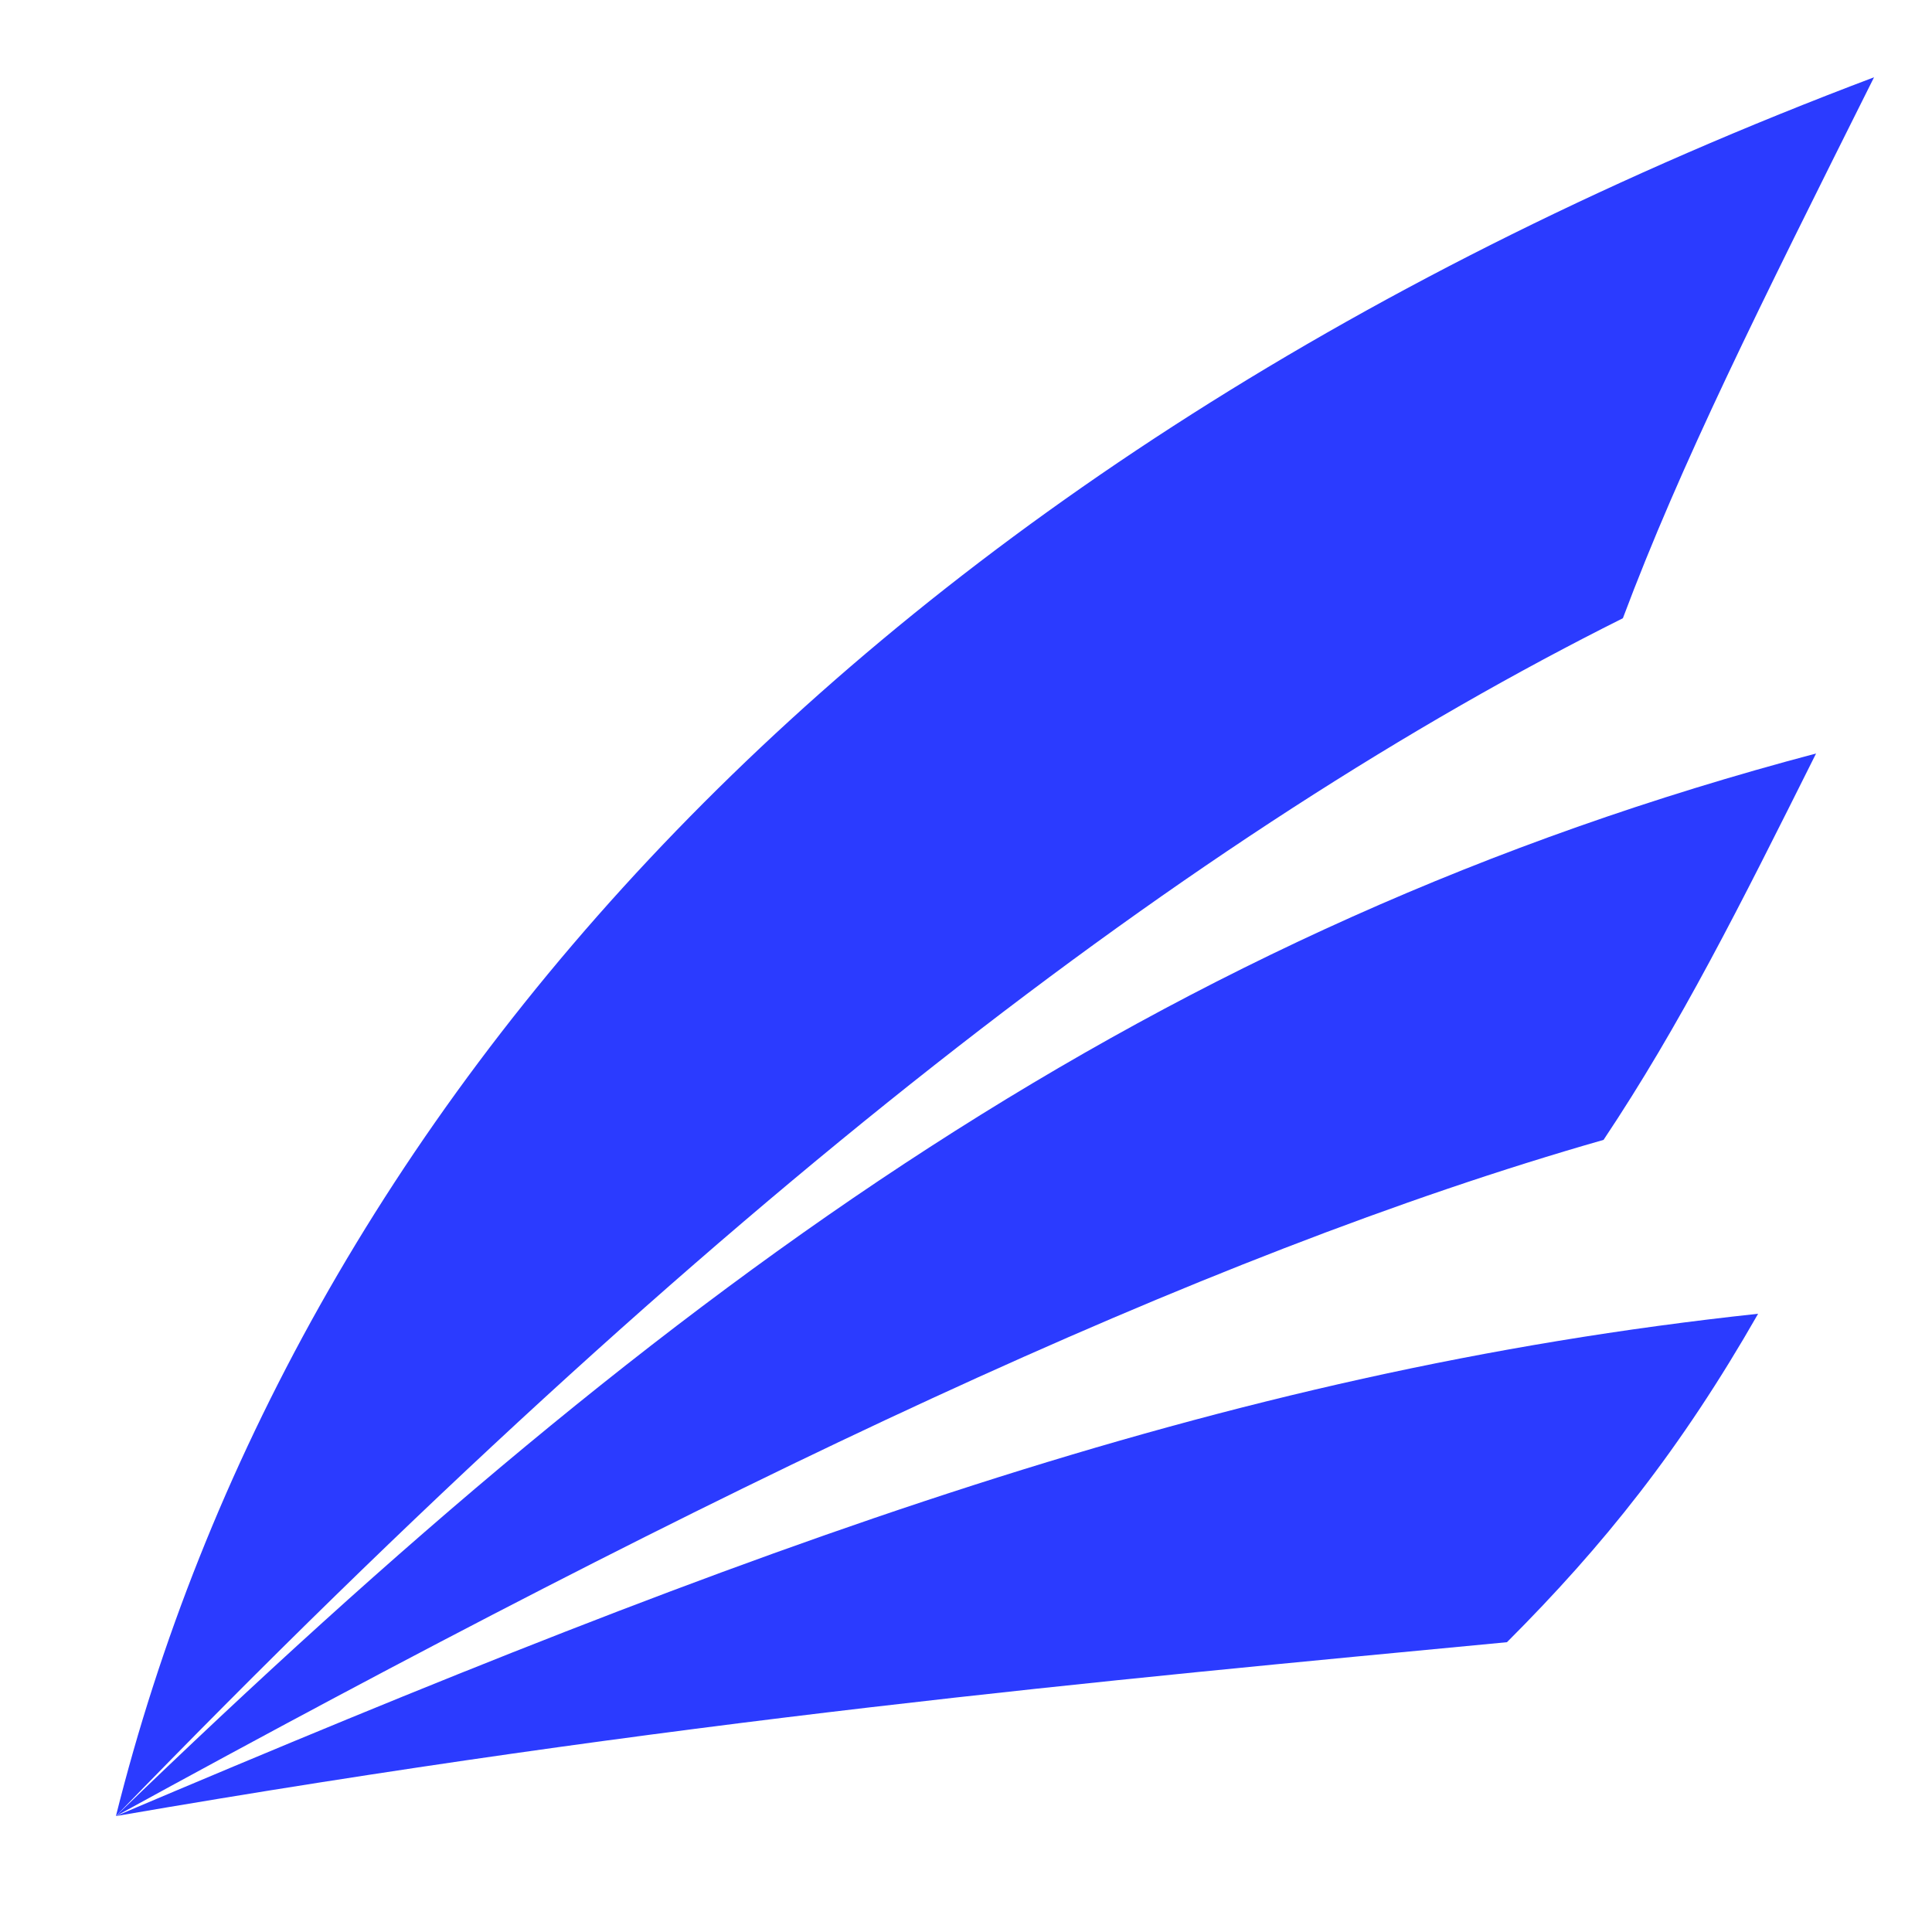
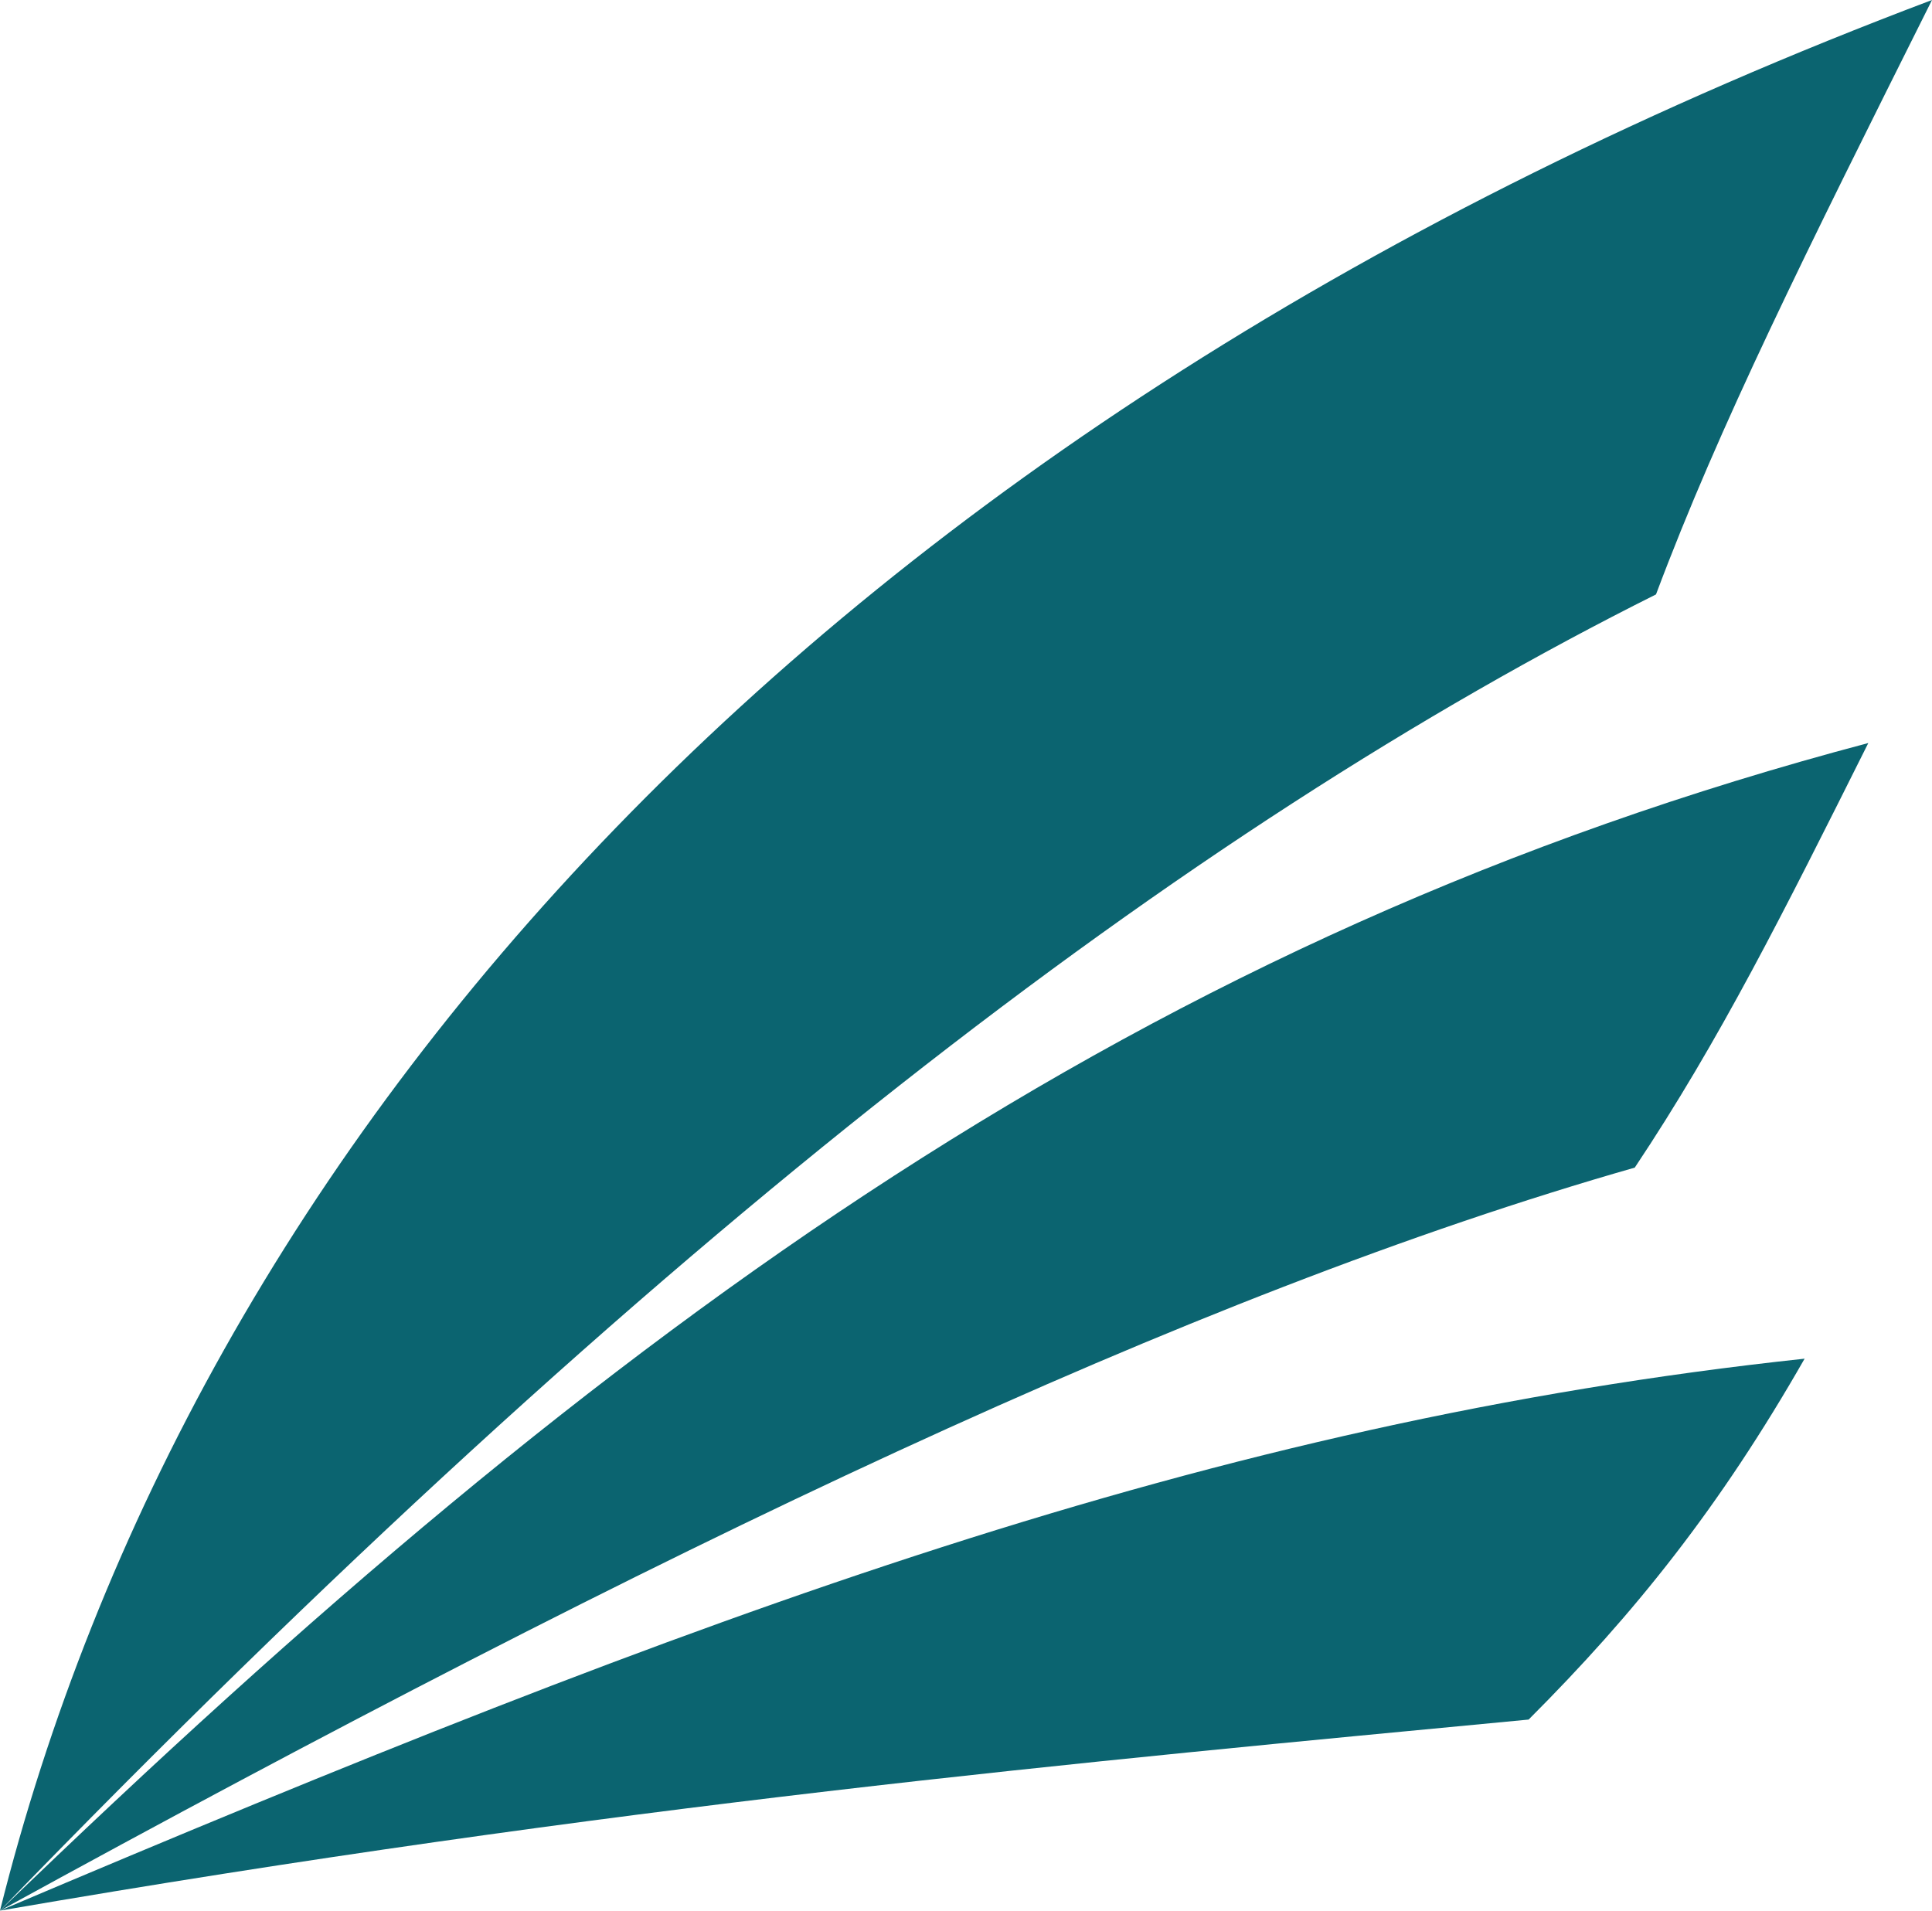
- <svg xmlns="http://www.w3.org/2000/svg" viewBox="0 0 100 100" fill="#2B3BFF">
+ <svg xmlns="http://www.w3.org/2000/svg" viewBox="6 4 91 90" fill="#0B6470">
  <path d="M6 94C15 58 44 24 97 4C91 16 87 24 84 32C62 43 37 62 6 94Z" />
  <path d="M6 94C35 66 60 48 94 39C90 47 87 53 83 59C62 65 37 77 6 94Z" />
  <path d="M6 94C39 80 63 71 91 68C87 75 83 80 78 85C57 87 35 89 6 94Z" />
</svg>
